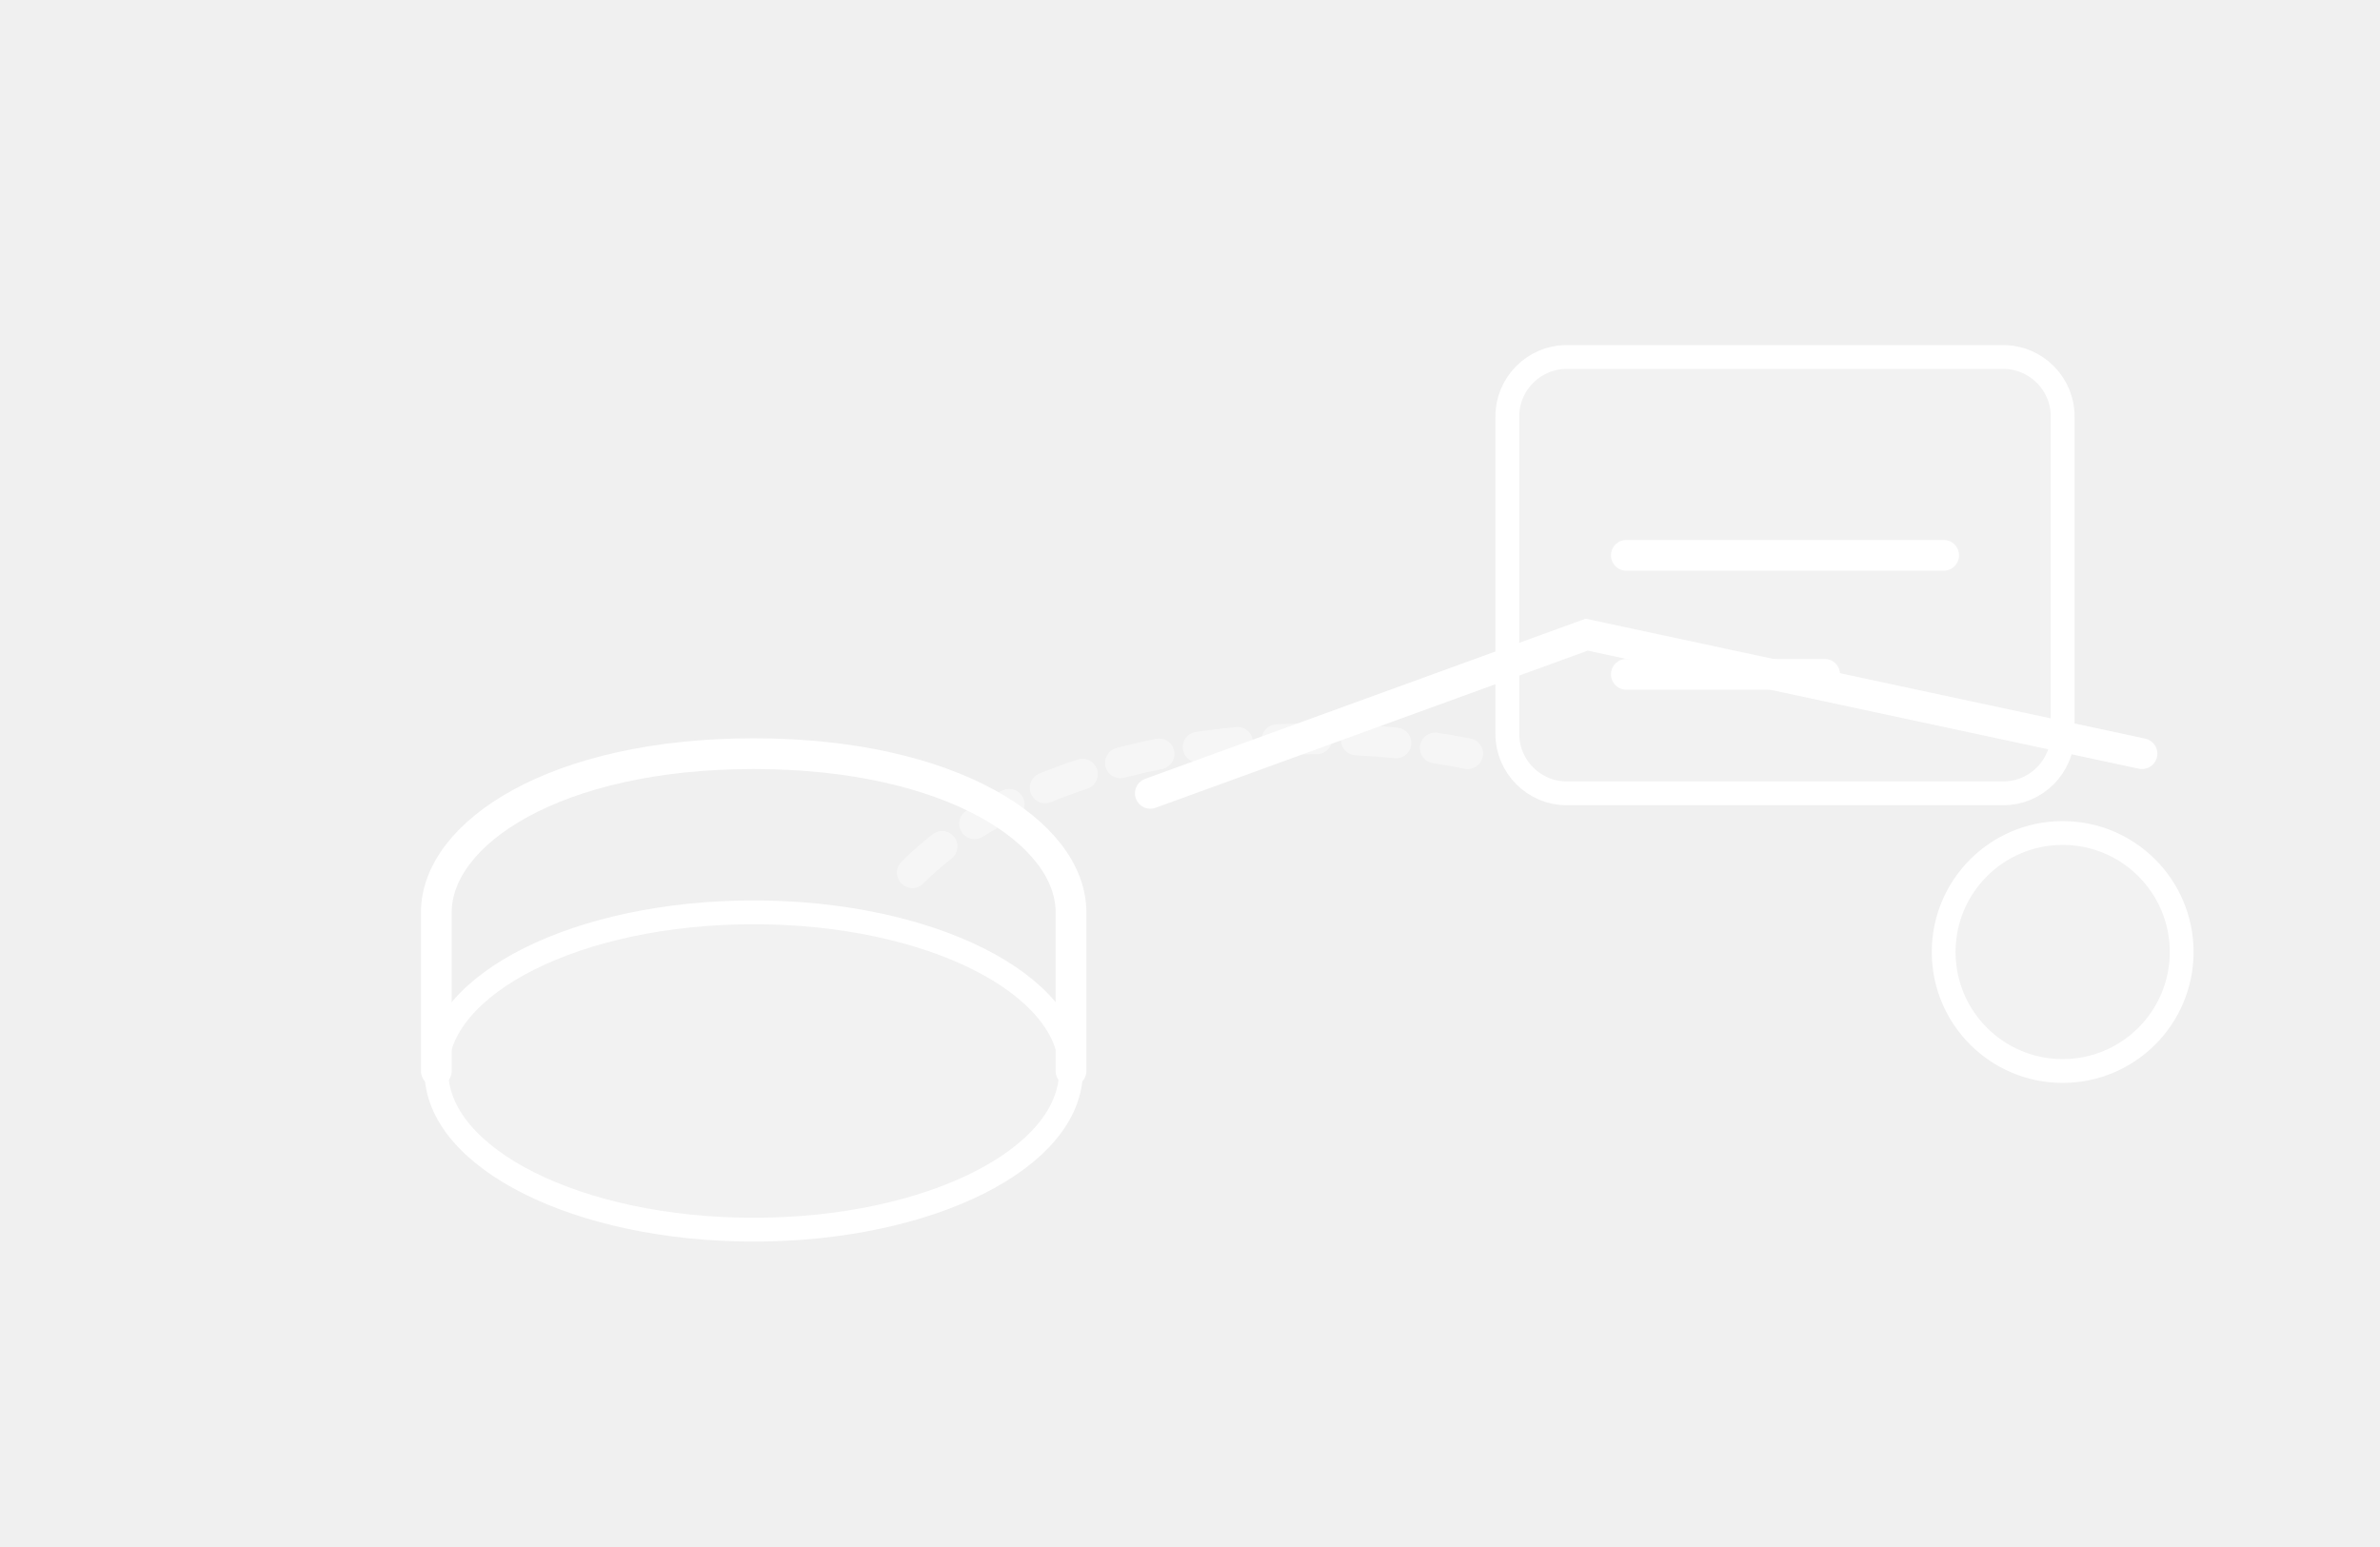
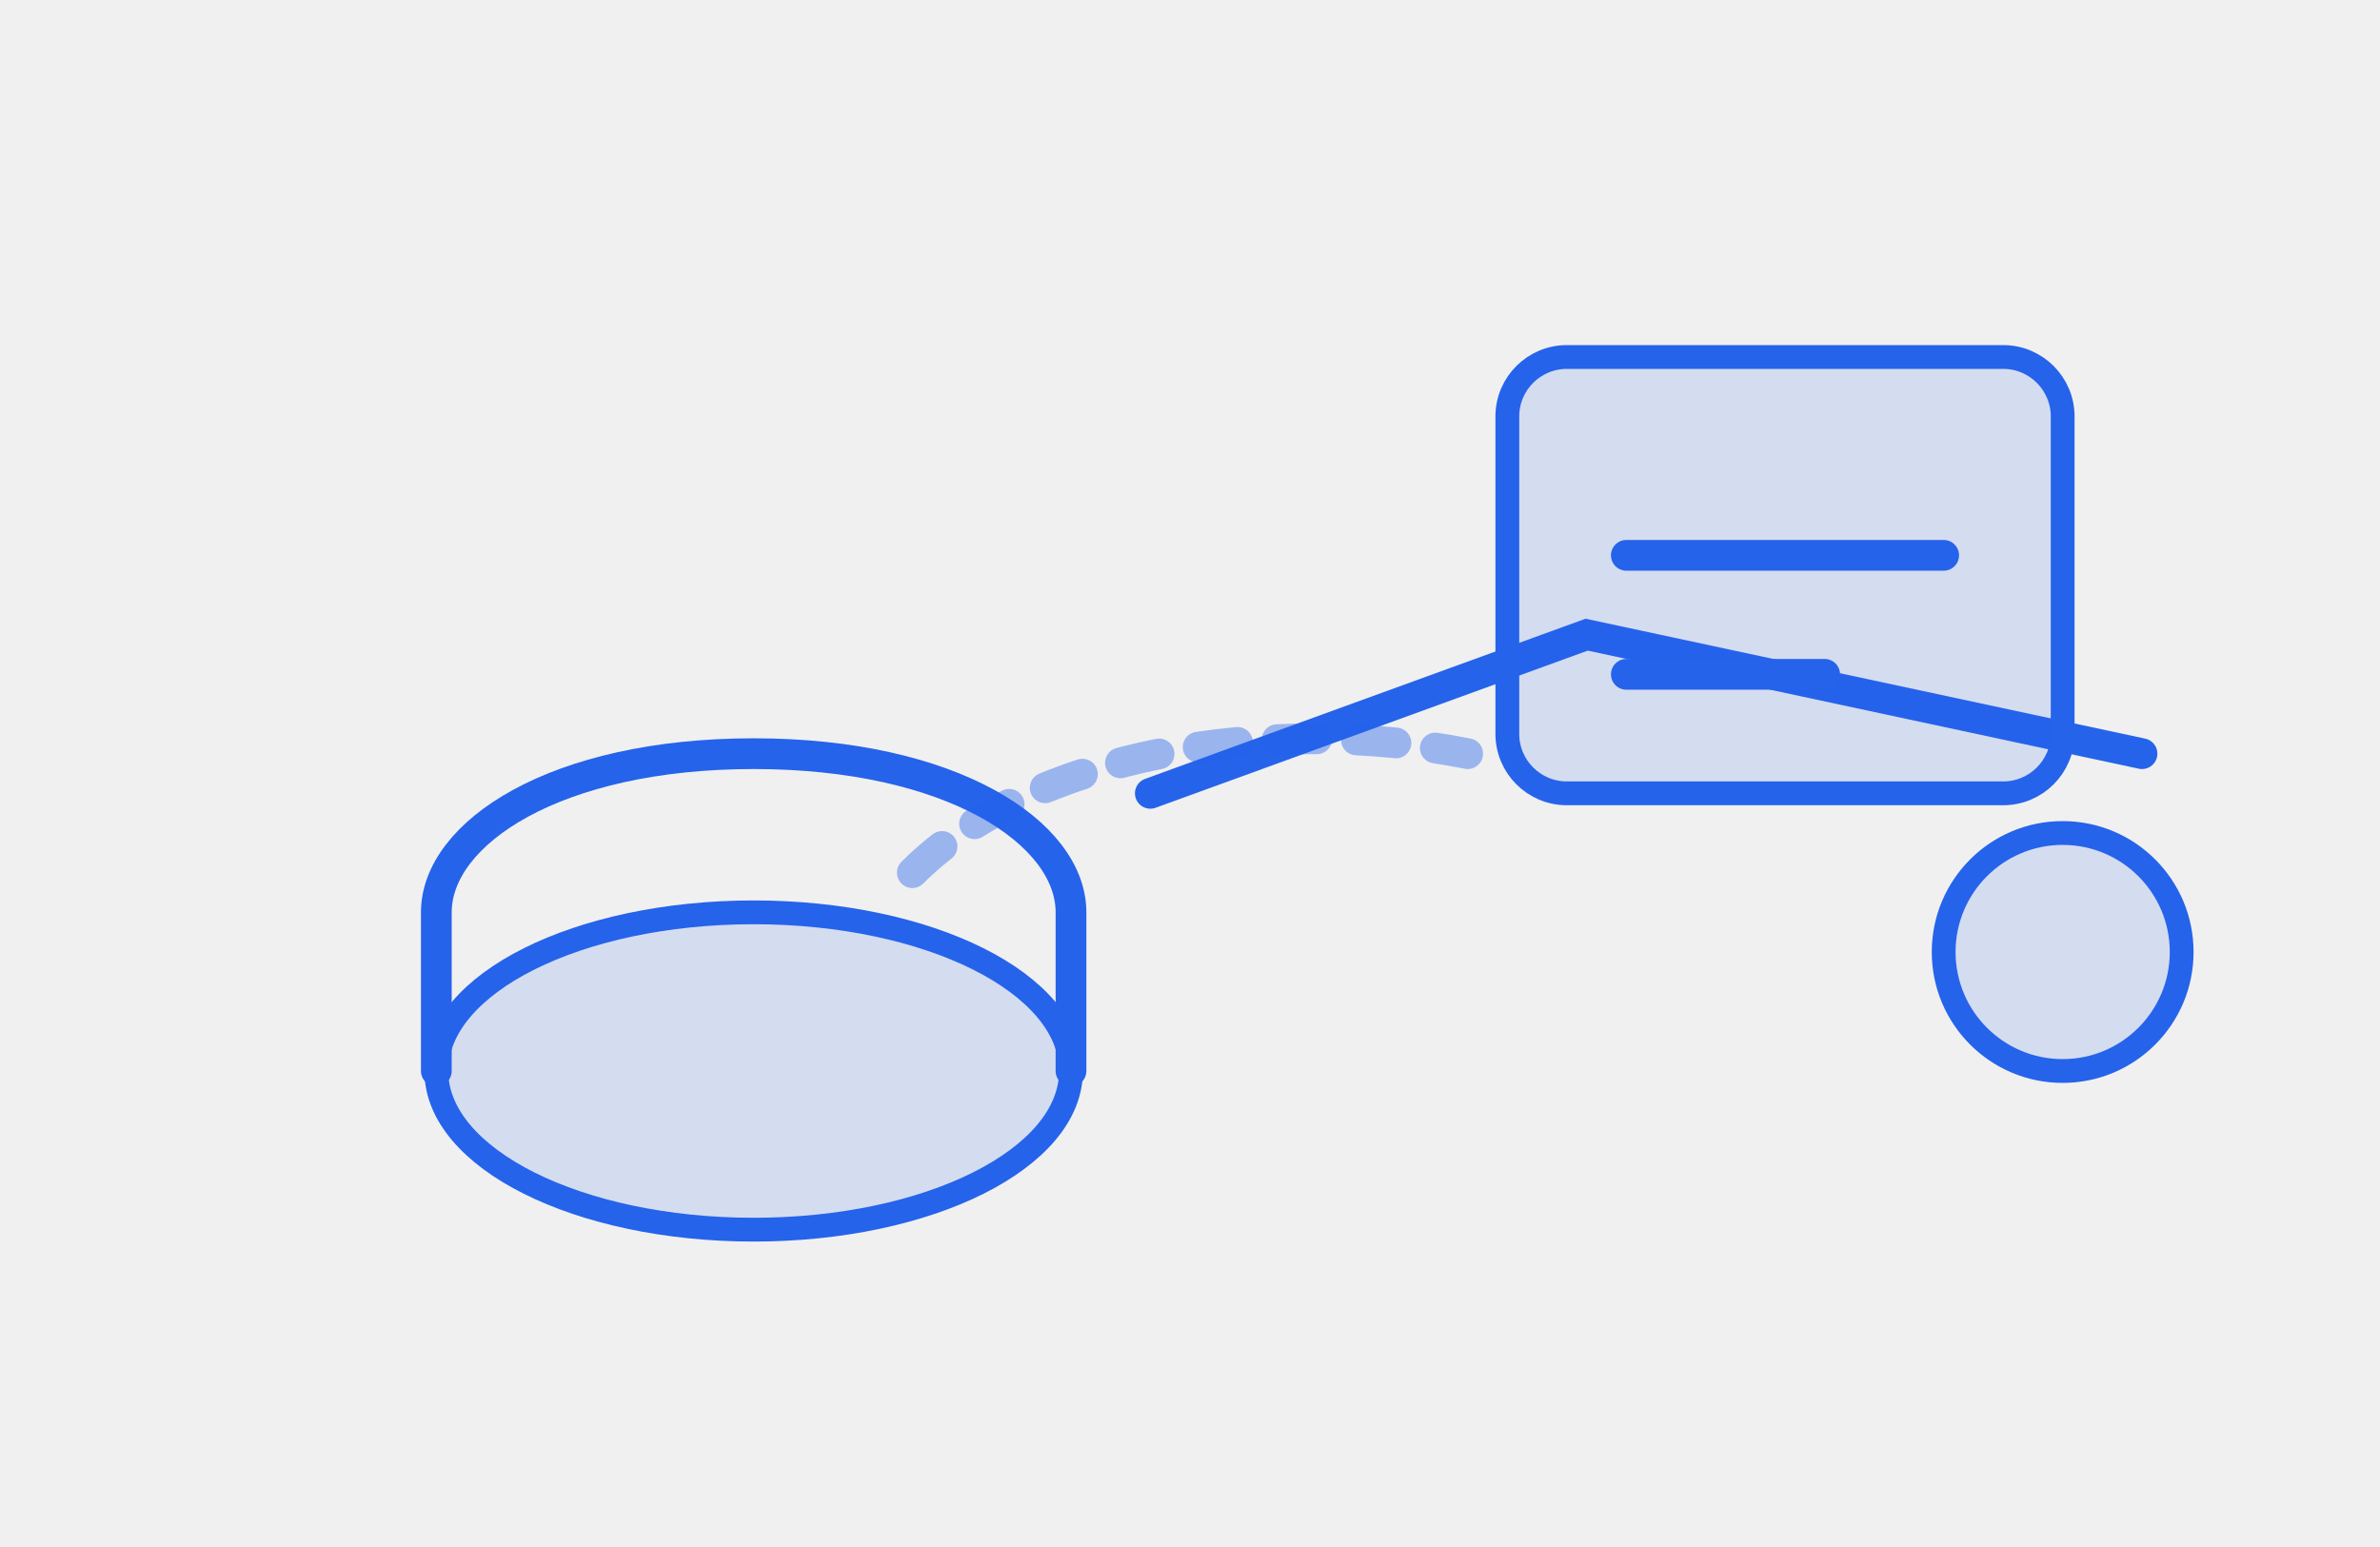
<svg xmlns="http://www.w3.org/2000/svg" viewBox="0 0 120 78" fill="none">
-   <ellipse cx="38" cy="54" rx="16" ry="8" fill="rgba(255,255,255,0.14)" stroke="#fff" stroke-width="1.2" />
-   <path stroke="#fff" stroke-width="1.55" stroke-linecap="round" d="M22 54v-8c0-4 6-8 16-8s16 4 16 8v8" />
-   <path stroke="#fff" stroke-width="1.55" stroke-linecap="round" d="M58 40l22-8 28 6" />
-   <rect x="76" y="18" width="28" height="22" rx="3" fill="rgba(255,255,255,0.14)" stroke="#fff" stroke-width="1.2" />
-   <path stroke="#fff" stroke-width="1.55" stroke-linecap="round" d="M82 28h16M82 34h10" />
-   <circle cx="104" cy="48" r="6" fill="rgba(255,255,255,0.14)" stroke="#fff" stroke-width="1.2" />
-   <path stroke="#fff" stroke-opacity=".42" stroke-width="1.55" stroke-linecap="round" stroke-dasharray="2 2" d="M46 44c6-6 18-8 28-6" />
+   <ellipse cx="38" cy="54" rx="16" ry="8" fill="rgba(37,99,235,0.14)" stroke="#2563eb" stroke-width="1.2" />
+   <path stroke="#2563eb" stroke-width="1.55" stroke-linecap="round" d="M22 54v-8c0-4 6-8 16-8s16 4 16 8v8" />
+   <path stroke="#2563eb" stroke-width="1.55" stroke-linecap="round" d="M58 40l22-8 28 6" />
+   <rect x="76" y="18" width="28" height="22" rx="3" fill="rgba(37,99,235,0.14)" stroke="#2563eb" stroke-width="1.2" />
+   <path stroke="#2563eb" stroke-width="1.55" stroke-linecap="round" d="M82 28h16M82 34h10" />
+   <circle cx="104" cy="48" r="6" fill="rgba(37,99,235,0.14)" stroke="#2563eb" stroke-width="1.2" />
+   <path stroke="#2563eb" stroke-opacity=".42" stroke-width="1.55" stroke-linecap="round" stroke-dasharray="2 2" d="M46 44c6-6 18-8 28-6" />
</svg>
